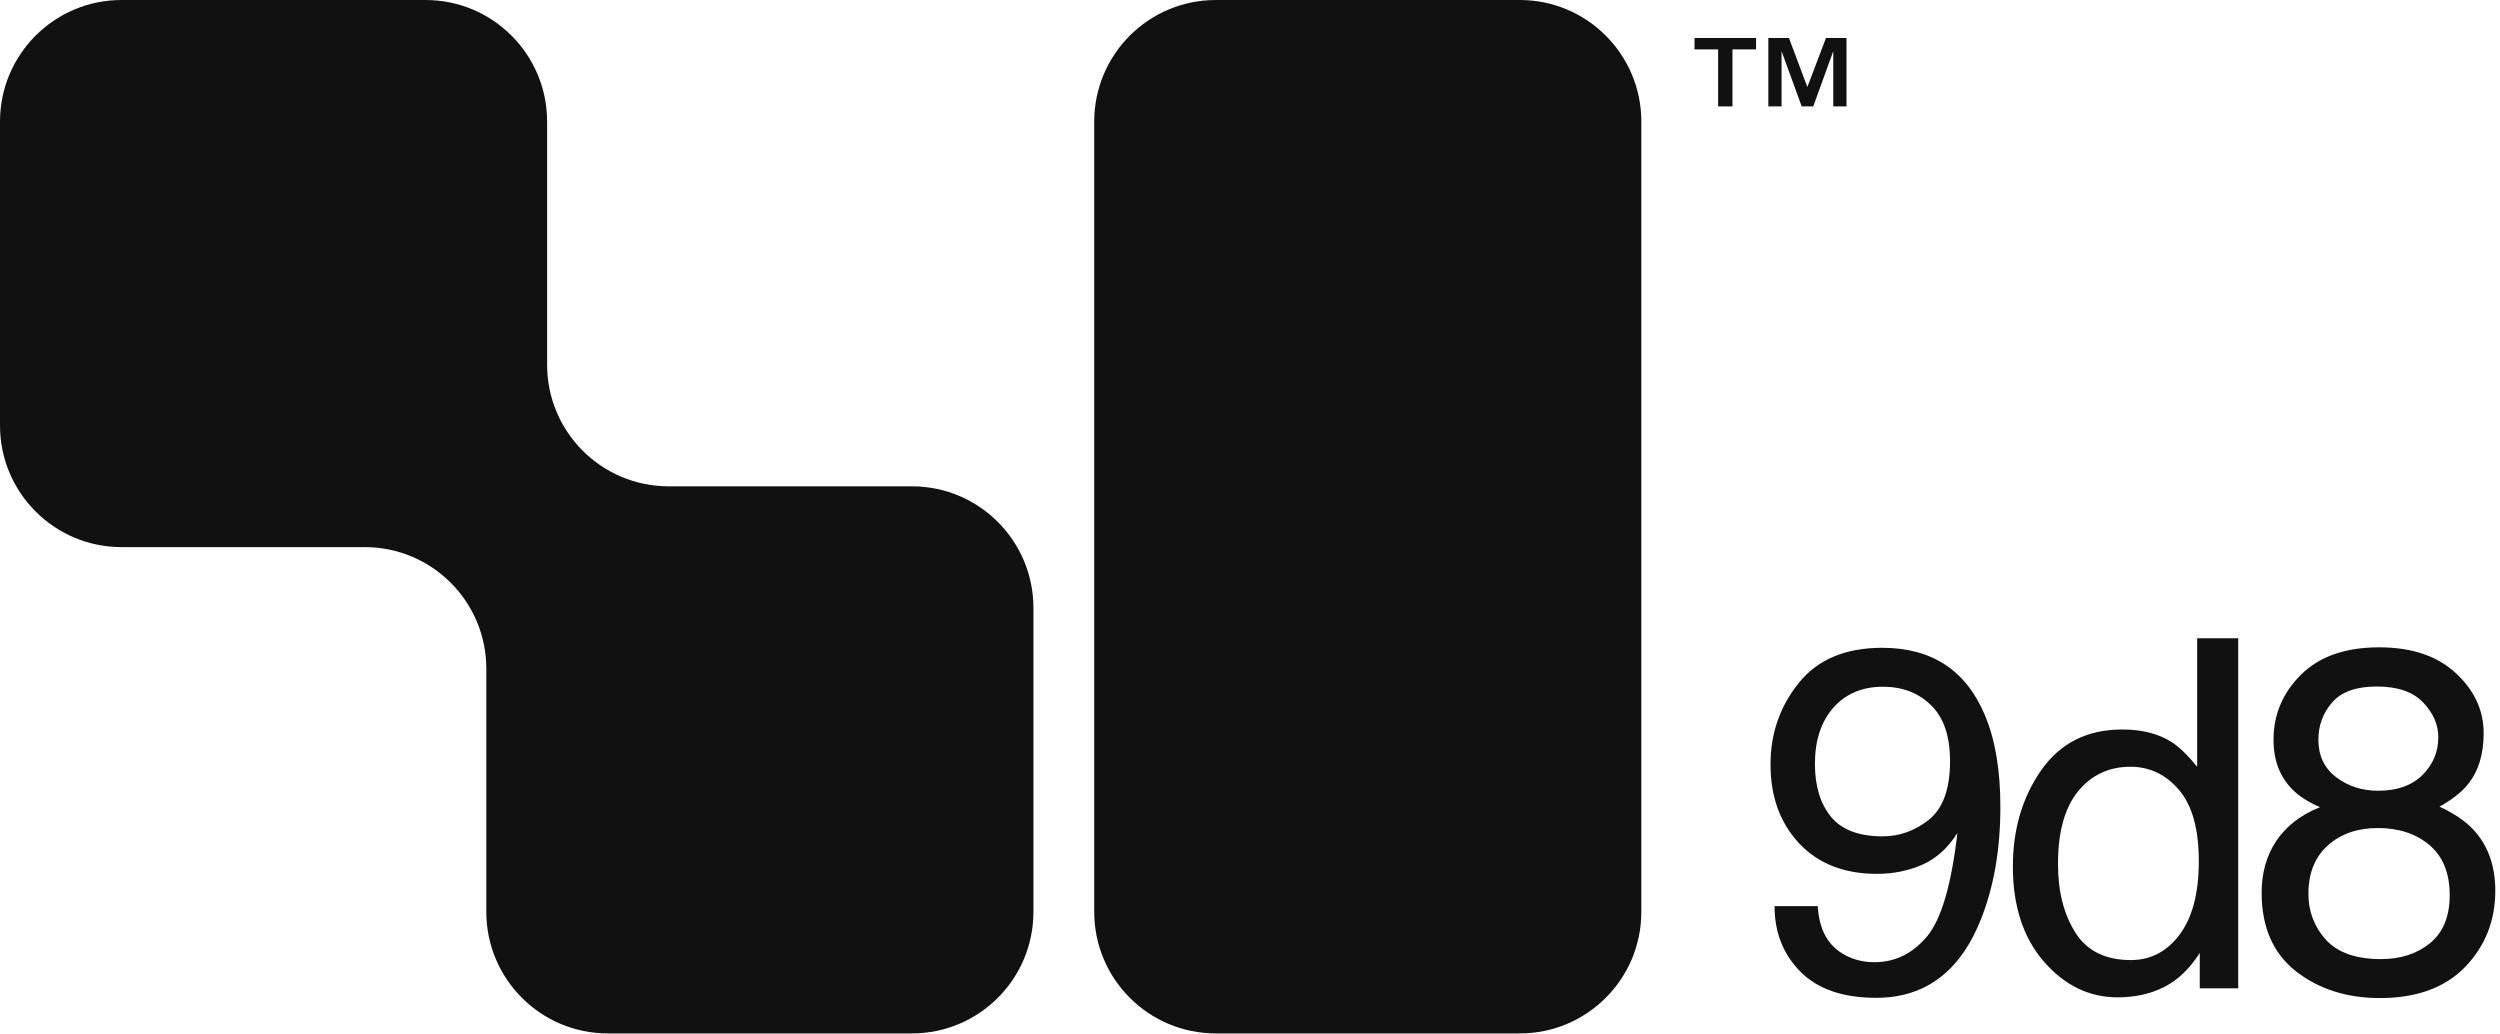
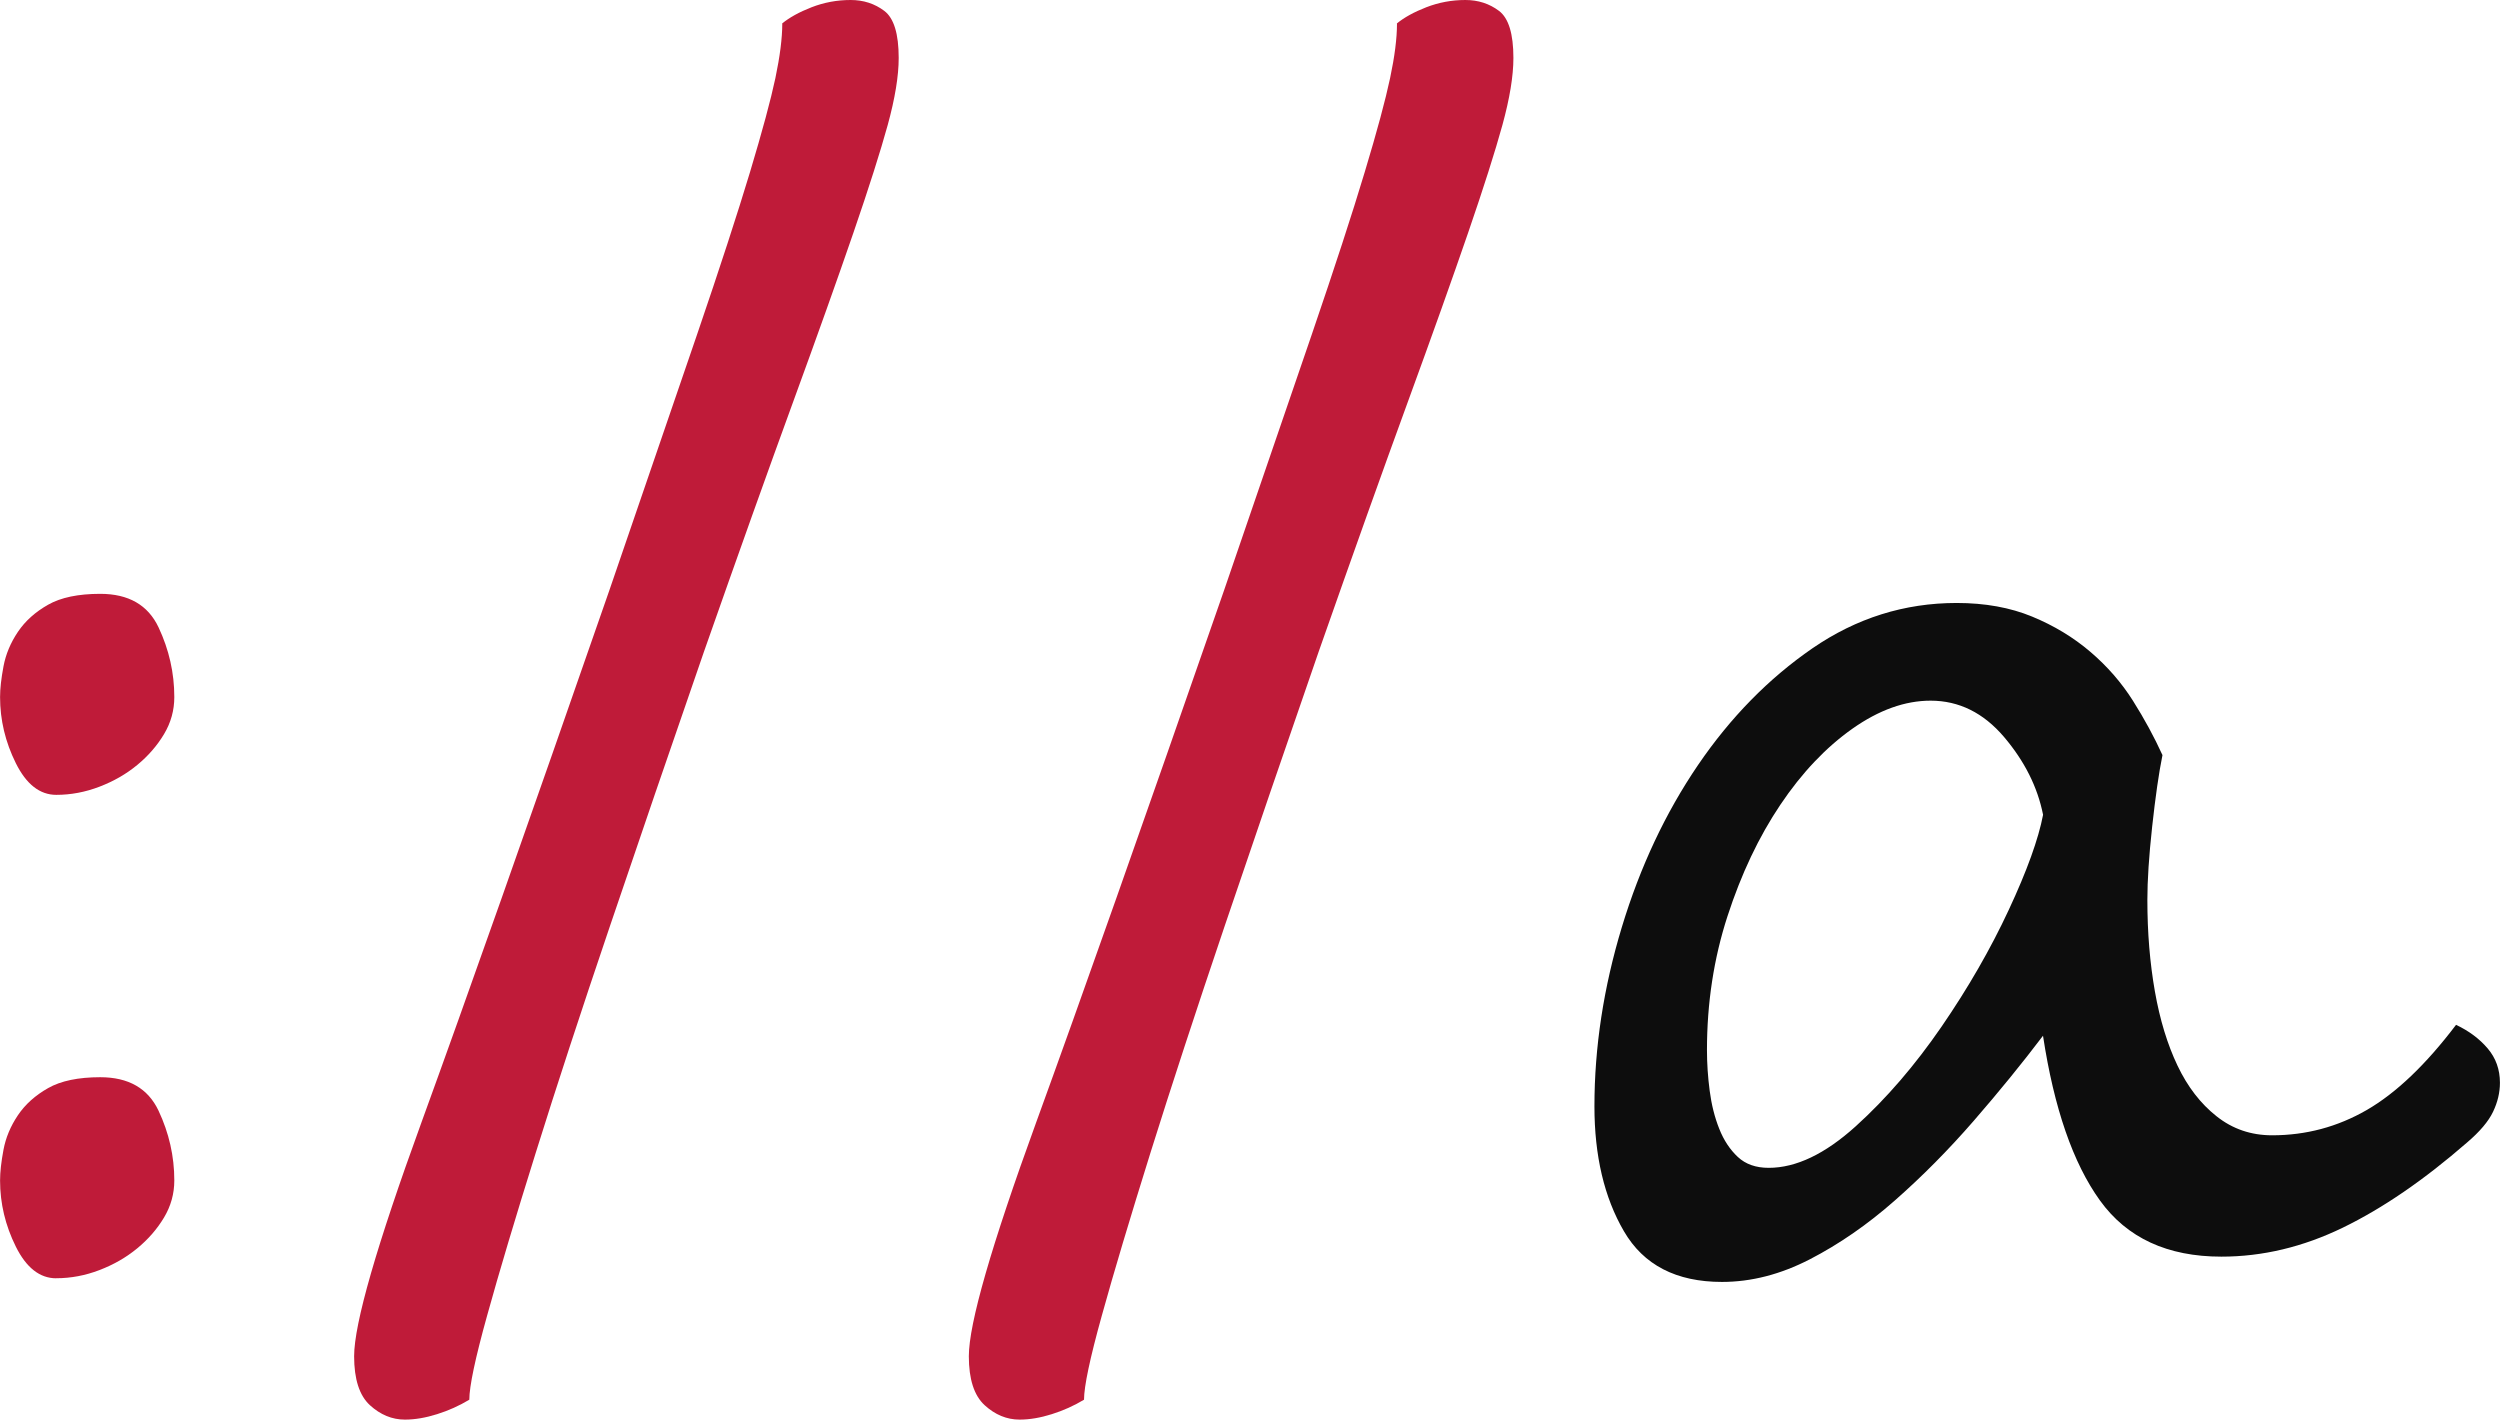
- <svg xmlns="http://www.w3.org/2000/svg" width="329" height="136" viewBox="0 0 329 136" fill="none">
-   <path fill-rule="evenodd" clip-rule="evenodd" d="M56 0C64.837 0 72 7.163 72 16V48C72 56.837 79.163 64 88 64H120C128.837 64 136 71.163 136 80V120C136 128.837 128.837 136 120 136H80C71.163 136 64 128.837 64 120V88C64 79.163 56.837 72 48 72H16C7.163 72 0 64.837 0 56V16C0 7.163 7.163 0 16 0H56ZM200 0C208.837 0 216 7.163 216 16V64V72V120C216 128.837 208.837 136 200 136H160C151.163 136 144 128.837 144 120V72V64V16C144 7.163 151.163 0 160 0H200Z" fill="#111111" />
-   <path d="M312.975 104.062C315.454 104.062 317.392 103.375 318.788 102C320.183 100.604 320.881 98.948 320.881 97.031C320.881 95.365 320.215 93.833 318.881 92.438C317.548 91.042 315.517 90.344 312.788 90.344C310.079 90.344 308.121 91.042 306.913 92.438C305.704 93.833 305.1 95.469 305.1 97.344C305.1 99.448 305.881 101.094 307.444 102.281C309.006 103.469 310.85 104.062 312.975 104.062ZM313.319 126.219C315.923 126.219 318.079 125.521 319.788 124.125C321.517 122.708 322.381 120.604 322.381 117.812C322.381 114.917 321.496 112.719 319.725 111.219C317.954 109.719 315.683 108.969 312.913 108.969C310.225 108.969 308.027 109.74 306.319 111.281C304.631 112.802 303.788 114.917 303.788 117.625C303.788 119.958 304.558 121.979 306.1 123.688C307.663 125.375 310.069 126.219 313.319 126.219ZM305.319 106.219C303.756 105.552 302.538 104.771 301.663 103.875C300.017 102.208 299.194 100.042 299.194 97.375C299.194 94.042 300.402 91.177 302.819 88.781C305.236 86.385 308.663 85.188 313.1 85.188C317.392 85.188 320.756 86.323 323.194 88.594C325.631 90.844 326.85 93.479 326.85 96.5C326.85 99.292 326.142 101.552 324.725 103.281C323.933 104.26 322.704 105.219 321.038 106.156C322.892 107.01 324.35 107.99 325.413 109.094C327.392 111.177 328.381 113.885 328.381 117.219C328.381 121.156 327.058 124.5 324.413 127.25C321.767 129.979 318.027 131.344 313.194 131.344C308.84 131.344 305.152 130.167 302.131 127.812C299.131 125.438 297.631 122 297.631 117.5C297.631 114.854 298.277 112.573 299.569 110.656C300.861 108.719 302.777 107.24 305.319 106.219Z" fill="#111111" />
-   <path d="M270.831 113.719C270.831 117.302 271.592 120.302 273.113 122.719C274.633 125.135 277.071 126.344 280.425 126.344C283.029 126.344 285.165 125.229 286.831 123C288.519 120.75 289.363 117.531 289.363 113.344C289.363 109.115 288.498 105.99 286.769 103.969C285.04 101.927 282.904 100.906 280.363 100.906C277.529 100.906 275.227 101.99 273.456 104.156C271.706 106.323 270.831 109.51 270.831 113.719ZM279.3 96C281.863 96 284.008 96.542 285.738 97.625C286.738 98.25 287.873 99.344 289.144 100.906V84H294.55V130.062H289.488V125.406C288.175 127.469 286.623 128.958 284.831 129.875C283.04 130.792 280.988 131.25 278.675 131.25C274.946 131.25 271.717 129.688 268.988 126.562C266.258 123.417 264.894 119.24 264.894 114.031C264.894 109.156 266.133 104.938 268.613 101.375C271.113 97.792 274.675 96 279.3 96Z" fill="#111111" />
-   <path d="M239.219 119.25C239.385 122.354 240.583 124.5 242.812 125.688C243.958 126.312 245.25 126.625 246.688 126.625C249.375 126.625 251.667 125.51 253.562 123.281C255.458 121.031 256.802 116.479 257.594 109.625C256.344 111.604 254.792 113 252.938 113.812C251.104 114.604 249.125 115 247 115C242.688 115 239.271 113.656 236.75 110.969C234.25 108.281 233 104.823 233 100.594C233 96.531 234.24 92.958 236.719 89.875C239.198 86.792 242.854 85.25 247.688 85.25C254.208 85.25 258.708 88.188 261.188 94.062C262.562 97.292 263.25 101.333 263.25 106.188C263.25 111.667 262.427 116.521 260.781 120.75C258.052 127.792 253.427 131.312 246.906 131.312C242.531 131.312 239.208 130.167 236.938 127.875C234.667 125.583 233.531 122.708 233.531 119.25H239.219ZM247.75 110.062C249.979 110.062 252.01 109.333 253.844 107.875C255.698 106.396 256.625 103.823 256.625 100.156C256.625 96.865 255.792 94.417 254.125 92.812C252.479 91.188 250.375 90.375 247.812 90.375C245.062 90.375 242.875 91.302 241.25 93.156C239.646 94.99 238.844 97.448 238.844 100.531C238.844 103.448 239.552 105.771 240.969 107.5C242.385 109.208 244.646 110.062 247.75 110.062Z" fill="#111111" />
-   <path d="M235.425 5L237.849 11.443L240.3 5H243V14H241.257V6.738L238.623 14H237.102L234.455 6.738V14H232.712V5H235.425ZM223 6.502V5H231.1V6.502H227.993V14H226.106V6.502H223Z" fill="#111111" />
+ <svg xmlns="http://www.w3.org/2000/svg" id="Calque_2" data-name="Calque 2" viewBox="0 0 385.67 218.99">
+   <defs>
+     <style>
+       .cls-1 {
+         fill: #bf1b39;
+       }
+ 
+       .cls-2 {
+         fill: #0d0d0d;
+       }
+     </style>
+   </defs>
+   <g id="Calque_1-2" data-name="Calque 1">
+     <g>
+       <path class="cls-1" d="M8.68,122.62c-2.54,0-4.62-1.63-6.24-4.89-1.62-3.26-2.43-6.66-2.43-10.19,0-1.3.18-2.88.53-4.75.35-1.86,1.09-3.63,2.22-5.31,1.13-1.68,2.68-3.07,4.66-4.19,1.97-1.12,4.66-1.68,8.04-1.68,4.37,0,7.37,1.72,9,5.17,1.62,3.45,2.43,7.03,2.43,10.75,0,2.05-.53,3.96-1.59,5.73-1.06,1.77-2.43,3.35-4.13,4.75-1.69,1.4-3.63,2.51-5.82,3.35-2.19.84-4.41,1.26-6.67,1.26ZM8.68,197.2c-2.54,0-4.62-1.63-6.24-4.89-1.62-3.26-2.43-6.66-2.43-10.2,0-1.3.18-2.88.53-4.75.35-1.86,1.09-3.63,2.22-5.31,1.13-1.68,2.68-3.07,4.66-4.19,1.97-1.12,4.66-1.68,8.04-1.68,4.37,0,7.37,1.72,9,5.17,1.62,3.45,2.43,7.03,2.43,10.75,0,2.05-.53,3.96-1.59,5.73-1.06,1.77-2.43,3.35-4.13,4.75s-3.63,2.51-5.82,3.35c-2.19.84-4.41,1.26-6.67,1.26Z" />
+       <path class="cls-1" d="M120.65,3.63c1.13-.93,2.65-1.77,4.55-2.51,1.9-.74,3.92-1.12,6.03-1.12,1.97,0,3.7.56,5.19,1.68,1.48,1.12,2.22,3.54,2.22,7.26,0,2.79-.57,6.24-1.69,10.33-1.13,4.1-2.89,9.64-5.29,16.62-2.4,6.98-5.5,15.69-9.31,26.12-3.81,10.43-8.4,23.28-13.76,38.55-5.22,15.08-10.05,29.19-14.5,42.32s-8.26,24.77-11.43,34.92c-3.18,10.15-5.68,18.53-7.51,25.14-1.84,6.61-2.75,10.94-2.75,12.99-1.55.93-3.21,1.68-4.97,2.23-1.77.56-3.42.84-4.97.84-1.98,0-3.78-.75-5.4-2.23-1.62-1.49-2.43-4.01-2.43-7.54,0-5.03,3.46-17.04,10.37-36.03,6.91-18.99,16.58-46.37,29-82.12,5.5-16.01,10.02-29.19,13.55-39.52,3.53-10.33,6.24-18.67,8.15-25,1.9-6.33,3.21-11.17,3.92-14.52.7-3.35,1.06-6.15,1.06-8.38Z" />
+       <path class="cls-1" d="M215.48,3.63c1.13-.93,2.65-1.77,4.55-2.51,1.91-.74,3.92-1.12,6.03-1.12,1.97,0,3.7.56,5.19,1.68,1.48,1.12,2.22,3.54,2.22,7.26,0,2.79-.57,6.24-1.69,10.33-1.13,4.1-2.89,9.64-5.29,16.62-2.4,6.98-5.5,15.69-9.31,26.12-3.81,10.43-8.4,23.28-13.76,38.55-5.22,15.08-10.05,29.19-14.5,42.32-4.44,13.13-8.25,24.77-11.43,34.92-3.17,10.15-5.68,18.53-7.51,25.14-1.84,6.61-2.75,10.94-2.75,12.99-1.55.93-3.21,1.68-4.97,2.23-1.77.56-3.42.84-4.97.84-1.98,0-3.78-.75-5.4-2.23-1.62-1.49-2.43-4.01-2.43-7.54,0-5.03,3.46-17.04,10.37-36.03,6.91-18.99,16.58-46.37,29-82.12,5.5-16.01,10.02-29.19,13.55-39.52,3.53-10.33,6.25-18.67,8.15-25,1.91-6.33,3.21-11.17,3.92-14.52.71-3.35,1.06-6.15,1.06-8.38Z" />
+       <path class="cls-2" d="M315.18,159.77c-3.25,4.29-6.81,8.66-10.69,13.13-3.88,4.47-7.94,8.57-12.17,12.29-4.23,3.73-8.61,6.75-13.12,9.08-4.52,2.33-9.03,3.49-13.55,3.49-7.06,0-12.1-2.61-15.13-7.82-3.04-5.21-4.55-11.64-4.55-19.27,0-9.12,1.41-18.34,4.23-27.65,2.82-9.31,6.74-17.64,11.75-25,5.01-7.35,10.9-13.36,17.67-18.02,6.77-4.65,14.18-6.98,22.23-6.98,4.37,0,8.25.7,11.64,2.1,3.39,1.4,6.38,3.21,9,5.45,2.61,2.23,4.8,4.75,6.56,7.54,1.76,2.79,3.28,5.59,4.55,8.38-.57,2.79-1.09,6.47-1.59,11.03-.5,4.57-.74,8.34-.74,11.31,0,5.03.39,9.73,1.16,14.11.77,4.38,1.94,8.2,3.49,11.45,1.55,3.26,3.56,5.87,6.03,7.82,2.47,1.96,5.32,2.93,8.57,2.93,5.22,0,10.09-1.3,14.61-3.91,4.51-2.61,9.1-6.98,13.76-13.13,1.97.93,3.6,2.14,4.87,3.63,1.27,1.49,1.9,3.26,1.9,5.31,0,1.49-.35,2.98-1.06,4.47-.71,1.49-2.05,3.07-4.02,4.75-6.63,5.77-13.02,10.15-19.16,13.13s-12.38,4.47-18.73,4.47c-8.33,0-14.57-2.89-18.73-8.66-4.16-5.77-7.09-14.25-8.79-25.42ZM315.18,125.69c-.85-4.28-2.86-8.28-6.03-12.01-3.17-3.72-6.95-5.59-11.32-5.59-3.95,0-7.97,1.44-12.07,4.33-4.09,2.89-7.8,6.8-11.11,11.73-3.32,4.94-6.03,10.66-8.15,17.18-2.12,6.52-3.17,13.41-3.17,20.67,0,2.05.14,4.15.42,6.28.28,2.14.77,4.1,1.48,5.87.7,1.77,1.66,3.21,2.86,4.33,1.2,1.12,2.78,1.68,4.76,1.68,4.23,0,8.71-2.14,13.44-6.42,4.73-4.28,9.13-9.4,13.23-15.36,4.09-5.96,7.55-11.96,10.37-18.02,2.82-6.05,4.58-10.94,5.29-14.66Z" />
+     </g>
+   </g>
</svg>
